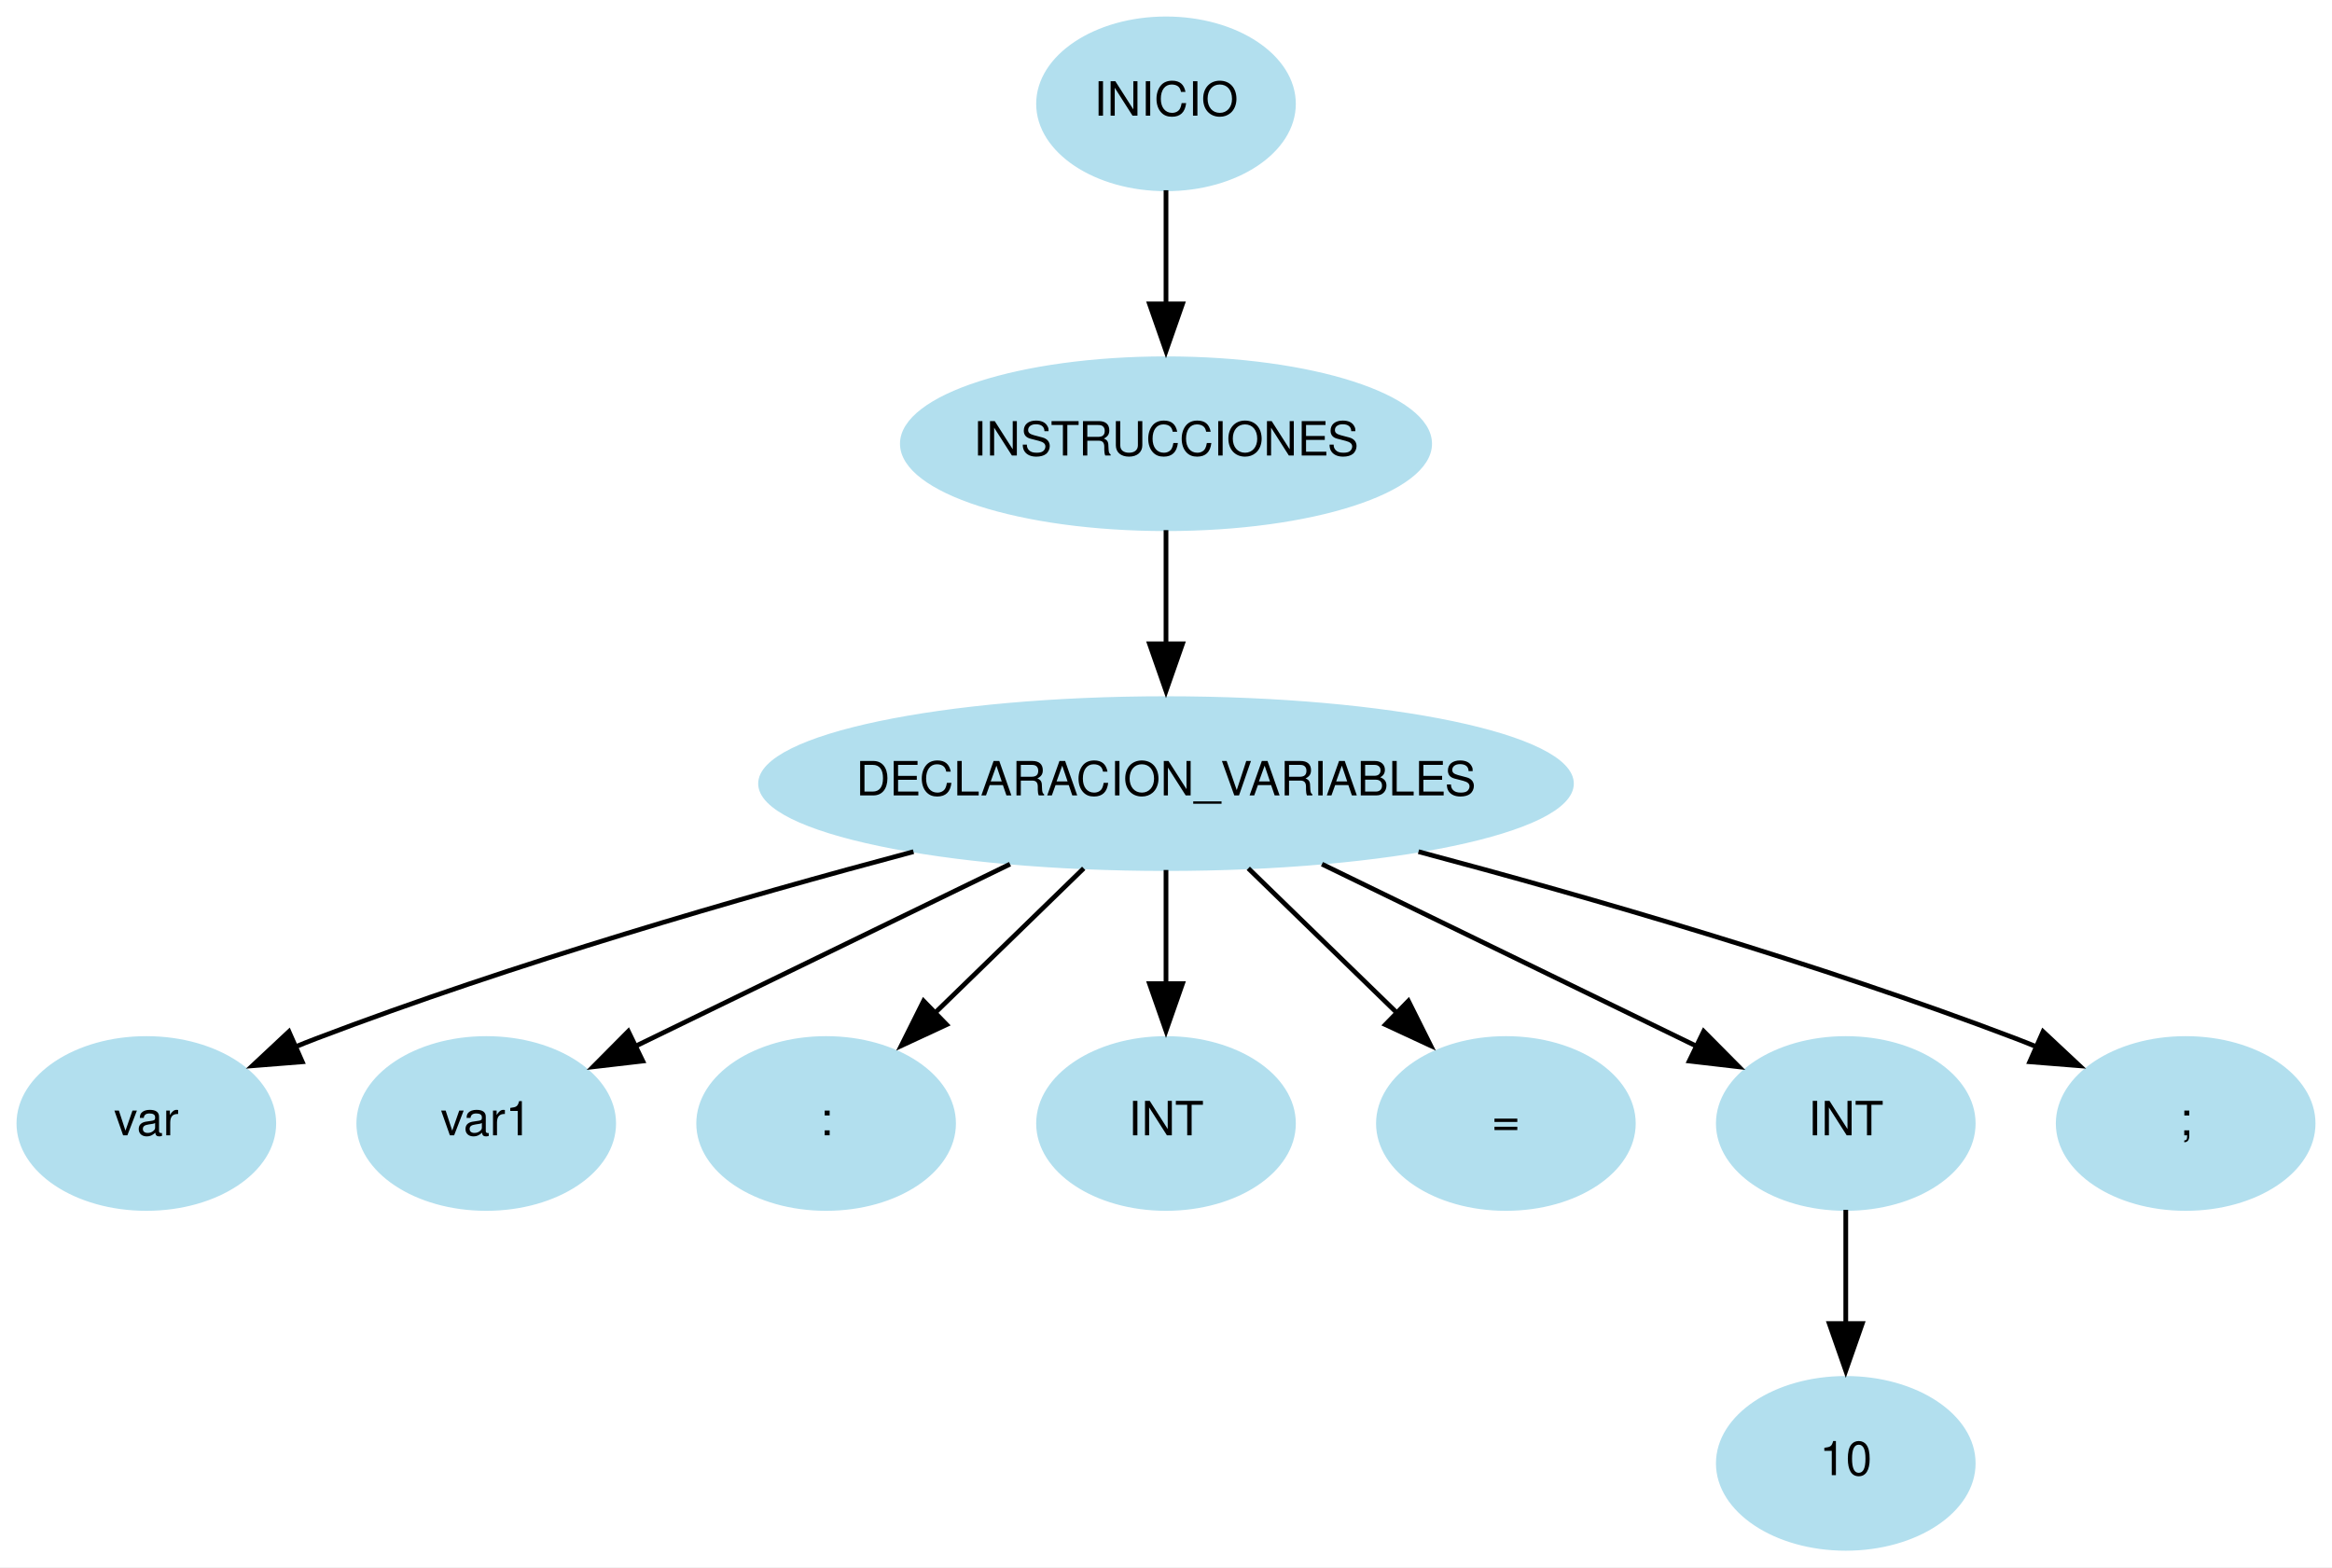
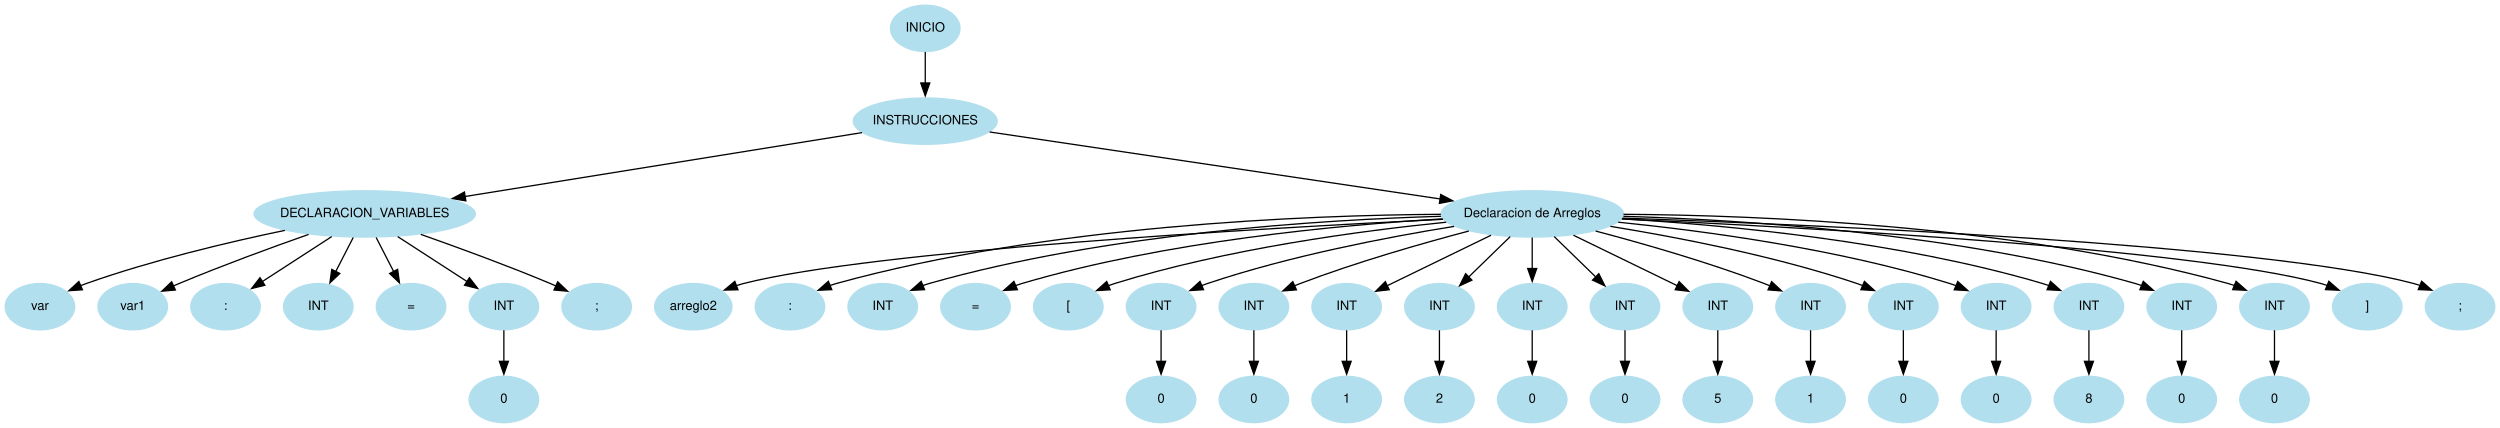
- <svg xmlns="http://www.w3.org/2000/svg" width="494pt" height="332pt" viewBox="0.00 0.00 494.00 332.00">
+ <svg xmlns="http://www.w3.org/2000/svg" width="1940pt" height="332pt" viewBox="0.00 0.00 1940.00 332.00">
  <g id="graph0" class="graph" transform="scale(1 1) rotate(0) translate(4 328)">
-     <polygon fill="white" stroke="none" points="-4,4 -4,-328 490,-328 490,4 -4,4" />
+     <polygon fill="white" stroke="none" points="-4,4 -4,-328 1936,-328 1936,4 -4,4" />
    <g id="node1" class="node">
-       <ellipse fill="#b2dfee" stroke="#b2dfee" cx="243" cy="-306" rx="27" ry="18" />
-       <text text-anchor="middle" x="243" y="-303.5" font-family="Helvetica,sans-Serif" font-size="10.00">INICIO</text>
+       <ellipse fill="#b2dfee" stroke="#b2dfee" cx="714" cy="-306" rx="27" ry="18" />
+       <text text-anchor="middle" x="714" y="-303.5" font-family="Helvetica,sans-Serif" font-size="10.00">INICIO</text>
    </g>
    <g id="node2" class="node">
-       <ellipse fill="#b2dfee" stroke="#b2dfee" cx="243" cy="-234" rx="55.85" ry="18" />
-       <text text-anchor="middle" x="243" y="-231.5" font-family="Helvetica,sans-Serif" font-size="10.00">INSTRUCCIONES</text>
+       <ellipse fill="#b2dfee" stroke="#b2dfee" cx="714" cy="-234" rx="55.85" ry="18" />
+       <text text-anchor="middle" x="714" y="-231.5" font-family="Helvetica,sans-Serif" font-size="10.00">INSTRUCCIONES</text>
    </g>
    <g id="edge1" class="edge">
-       <path fill="none" stroke="black" d="M243,-287.7C243,-280.41 243,-271.73 243,-263.54" />
-       <polygon fill="black" stroke="black" points="246.5,-263.62 243,-253.62 239.5,-263.62 246.5,-263.62" />
+       <path fill="none" stroke="black" d="M714,-287.7C714,-280.41 714,-271.73 714,-263.54" />
+       <polygon fill="black" stroke="black" points="717.5,-263.62 714,-253.62 710.5,-263.62 717.5,-263.62" />
    </g>
    <g id="node3" class="node">
-       <ellipse fill="#b2dfee" stroke="#b2dfee" cx="243" cy="-162" rx="85.89" ry="18" />
-       <text text-anchor="middle" x="243" y="-159.5" font-family="Helvetica,sans-Serif" font-size="10.00">DECLARACION_VARIABLES</text>
+       <ellipse fill="#b2dfee" stroke="#b2dfee" cx="279" cy="-162" rx="85.89" ry="18" />
+       <text text-anchor="middle" x="279" y="-159.5" font-family="Helvetica,sans-Serif" font-size="10.00">DECLARACION_VARIABLES</text>
    </g>
    <g id="edge2" class="edge">
-       <path fill="none" stroke="black" d="M243,-215.7C243,-208.41 243,-199.73 243,-191.54" />
-       <polygon fill="black" stroke="black" points="246.5,-191.62 243,-181.62 239.5,-191.62 246.5,-191.62" />
+       <path fill="none" stroke="black" d="M664.95,-225.11C589.94,-213.04 446.08,-189.89 356.75,-175.51" />
+       <polygon fill="black" stroke="black" points="357.52,-172.09 347.09,-173.96 356.41,-179 357.52,-172.09" />
+     </g>
+     <g id="node12" class="node">
+       <ellipse fill="#b2dfee" stroke="#b2dfee" cx="1185" cy="-162" rx="70.78" ry="18" />
+       <text text-anchor="middle" x="1185" y="-159.5" font-family="Helvetica,sans-Serif" font-size="10.00">Declaracion de Arreglos</text>
+     </g>
+     <g id="edge11" class="edge">
+       <path fill="none" stroke="black" d="M763.96,-225.58C847.79,-213.12 1017.06,-187.96 1113.49,-173.63" />
+       <polygon fill="black" stroke="black" points="1114,-177.09 1123.38,-172.16 1112.97,-170.17 1114,-177.09" />
    </g>
    <g id="node4" class="node">
      <ellipse fill="#b2dfee" stroke="#b2dfee" cx="27" cy="-90" rx="27" ry="18" />
      <text text-anchor="middle" x="27" y="-87.5" font-family="Helvetica,sans-Serif" font-size="10.00">var</text>
    </g>
    <g id="edge3" class="edge">
-       <path fill="none" stroke="black" d="M189.51,-147.58C153.33,-137.94 104.71,-123.88 63,-108 61.47,-107.42 59.91,-106.79 58.34,-106.15" />
-       <polygon fill="black" stroke="black" points="60.03,-103.07 49.47,-102.23 57.21,-109.47 60.03,-103.07" />
+       <path fill="none" stroke="black" d="M217.05,-149.25C173.34,-140.13 113.76,-126.01 63,-108 61.45,-107.45 59.88,-106.86 58.31,-106.23" />
+       <polygon fill="black" stroke="black" points="59.98,-103.14 49.41,-102.39 57.2,-109.57 59.98,-103.14" />
    </g>
    <g id="node5" class="node">
      <ellipse fill="#b2dfee" stroke="#b2dfee" cx="99" cy="-90" rx="27" ry="18" />
      <text text-anchor="middle" x="99" y="-87.5" font-family="Helvetica,sans-Serif" font-size="10.00">var1</text>
    </g>
    <g id="edge4" class="edge">
-       <path fill="none" stroke="black" d="M209.96,-144.94C186.06,-133.32 153.95,-117.71 130.42,-106.28" />
-       <polygon fill="black" stroke="black" points="132.16,-103.23 121.64,-102.01 129.1,-109.53 132.16,-103.23" />
+       <path fill="none" stroke="black" d="M235.45,-146.1C206.68,-135.98 168.29,-121.95 135,-108 133.49,-107.37 131.94,-106.7 130.39,-106.02" />
+       <polygon fill="black" stroke="black" points="132.11,-102.96 121.56,-102.01 129.21,-109.33 132.11,-102.96" />
    </g>
    <g id="node6" class="node">
      <ellipse fill="#b2dfee" stroke="#b2dfee" cx="171" cy="-90" rx="27" ry="18" />
      <text text-anchor="middle" x="171" y="-87.5" font-family="Helvetica,sans-Serif" font-size="10.00">:</text>
    </g>
    <g id="edge5" class="edge">
-       <path fill="none" stroke="black" d="M225.57,-144.05C216.08,-134.82 204.21,-123.29 193.97,-113.33" />
-       <polygon fill="black" stroke="black" points="196.53,-110.94 186.92,-106.48 191.65,-115.96 196.53,-110.94" />
+       <path fill="none" stroke="black" d="M253.41,-144.41C237.14,-133.87 216.06,-120.21 199.29,-109.34" />
+       <polygon fill="black" stroke="black" points="201.56,-106.63 191.26,-104.13 197.75,-112.51 201.56,-106.63" />
    </g>
    <g id="node7" class="node">
      <ellipse fill="#b2dfee" stroke="#b2dfee" cx="243" cy="-90" rx="27" ry="18" />
      <text text-anchor="middle" x="243" y="-87.5" font-family="Helvetica,sans-Serif" font-size="10.00">INT</text>
    </g>
    <g id="edge6" class="edge">
-       <path fill="none" stroke="black" d="M243,-143.7C243,-136.41 243,-127.73 243,-119.54" />
-       <polygon fill="black" stroke="black" points="246.5,-119.62 243,-109.62 239.5,-119.62 246.5,-119.62" />
+       <path fill="none" stroke="black" d="M270.1,-143.7C266.02,-135.75 261.08,-126.16 256.55,-117.34" />
+       <polygon fill="black" stroke="black" points="259.68,-115.78 252,-108.49 253.46,-118.98 259.68,-115.78" />
    </g>
    <g id="node8" class="node">
      <ellipse fill="#b2dfee" stroke="#b2dfee" cx="315" cy="-90" rx="27" ry="18" />
      <text text-anchor="middle" x="315" y="-87.5" font-family="Helvetica,sans-Serif" font-size="10.00">=</text>
    </g>
    <g id="edge7" class="edge">
-       <path fill="none" stroke="black" d="M260.43,-144.05C269.92,-134.82 281.79,-123.29 292.03,-113.33" />
-       <polygon fill="black" stroke="black" points="294.35,-115.96 299.08,-106.48 289.47,-110.94 294.35,-115.96" />
+       <path fill="none" stroke="black" d="M287.9,-143.7C291.98,-135.75 296.92,-126.16 301.45,-117.34" />
+       <polygon fill="black" stroke="black" points="304.54,-118.98 306,-108.49 298.32,-115.78 304.54,-118.98" />
    </g>
    <g id="node9" class="node">
      <ellipse fill="#b2dfee" stroke="#b2dfee" cx="387" cy="-90" rx="27" ry="18" />
      <text text-anchor="middle" x="387" y="-87.5" font-family="Helvetica,sans-Serif" font-size="10.00">INT</text>
    </g>
    <g id="edge8" class="edge">
-       <path fill="none" stroke="black" d="M276.04,-144.94C299.94,-133.32 332.05,-117.71 355.58,-106.28" />
-       <polygon fill="black" stroke="black" points="356.9,-109.53 364.36,-102.01 353.84,-103.23 356.9,-109.53" />
+       <path fill="none" stroke="black" d="M304.59,-144.41C320.86,-133.87 341.94,-120.21 358.71,-109.34" />
+       <polygon fill="black" stroke="black" points="360.25,-112.51 366.74,-104.13 356.44,-106.63 360.25,-112.51" />
    </g>
    <g id="node11" class="node">
      <ellipse fill="#b2dfee" stroke="#b2dfee" cx="459" cy="-90" rx="27" ry="18" />
      <text text-anchor="middle" x="459" y="-87.5" font-family="Helvetica,sans-Serif" font-size="10.00">;</text>
    </g>
    <g id="edge10" class="edge">
-       <path fill="none" stroke="black" d="M296.49,-147.58C332.67,-137.94 381.29,-123.88 423,-108 424.53,-107.42 426.09,-106.79 427.66,-106.15" />
-       <polygon fill="black" stroke="black" points="428.79,-109.47 436.53,-102.23 425.97,-103.07 428.79,-109.47" />
+       <path fill="none" stroke="black" d="M322.55,-146.1C351.32,-135.98 389.71,-121.95 423,-108 424.51,-107.37 426.06,-106.7 427.61,-106.02" />
+       <polygon fill="black" stroke="black" points="428.79,-109.33 436.44,-102.01 425.89,-102.96 428.79,-109.33" />
    </g>
    <g id="node10" class="node">
      <ellipse fill="#b2dfee" stroke="#b2dfee" cx="387" cy="-18" rx="27" ry="18" />
-       <text text-anchor="middle" x="387" y="-15.5" font-family="Helvetica,sans-Serif" font-size="10.00">10</text>
+       <text text-anchor="middle" x="387" y="-15.5" font-family="Helvetica,sans-Serif" font-size="10.00">0</text>
    </g>
    <g id="edge9" class="edge">
      <path fill="none" stroke="black" d="M387,-71.7C387,-64.41 387,-55.73 387,-47.54" />
      <polygon fill="black" stroke="black" points="390.5,-47.62 387,-37.62 383.5,-47.62 390.5,-47.62" />
    </g>
+     <g id="node13" class="node">
+       <ellipse fill="#b2dfee" stroke="#b2dfee" cx="534" cy="-90" rx="30.04" ry="18" />
+       <text text-anchor="middle" x="534" y="-87.5" font-family="Helvetica,sans-Serif" font-size="10.00">arreglo2</text>
+     </g>
+     <g id="edge12" class="edge">
+       <path fill="none" stroke="black" d="M1115.81,-157.83C978.06,-151.06 674.1,-133.68 573,-108 571.13,-107.52 569.24,-106.97 567.34,-106.36" />
+       <polygon fill="black" stroke="black" points="568.67,-103.12 558.08,-102.88 566.21,-109.67 568.67,-103.12" />
+     </g>
+     <g id="node14" class="node">
+       <ellipse fill="#b2dfee" stroke="#b2dfee" cx="609" cy="-90" rx="27" ry="18" />
+       <text text-anchor="middle" x="609" y="-87.5" font-family="Helvetica,sans-Serif" font-size="10.00">:</text>
+     </g>
+     <g id="edge13" class="edge">
+       <path fill="none" stroke="black" d="M1114.13,-161.7C1009.57,-161.03 808.67,-153.21 645,-108 643.38,-107.55 641.73,-107.03 640.09,-106.47" />
+       <polygon fill="black" stroke="black" points="641.46,-103.24 630.88,-102.72 638.82,-109.73 641.46,-103.24" />
+     </g>
+     <g id="node15" class="node">
+       <ellipse fill="#b2dfee" stroke="#b2dfee" cx="681" cy="-90" rx="27" ry="18" />
+       <text text-anchor="middle" x="681" y="-87.5" font-family="Helvetica,sans-Serif" font-size="10.00">INT</text>
+     </g>
+     <g id="edge14" class="edge">
+       <path fill="none" stroke="black" d="M1114.23,-160.16C1021.36,-157.44 854.05,-146.96 717,-108 715.38,-107.54 713.74,-107.01 712.1,-106.44" />
+       <polygon fill="black" stroke="black" points="713.47,-103.21 702.89,-102.66 710.82,-109.69 713.47,-103.21" />
+     </g>
+     <g id="node16" class="node">
+       <ellipse fill="#b2dfee" stroke="#b2dfee" cx="753" cy="-90" rx="27" ry="18" />
+       <text text-anchor="middle" x="753" y="-87.5" font-family="Helvetica,sans-Serif" font-size="10.00">=</text>
+     </g>
+     <g id="edge15" class="edge">
+       <path fill="none" stroke="black" d="M1115.33,-158.15C1035.17,-153.4 900.26,-140.85 789,-108 787.38,-107.52 785.75,-106.98 784.11,-106.4" />
+       <polygon fill="black" stroke="black" points="785.49,-103.18 774.91,-102.59 782.81,-109.65 785.49,-103.18" />
+     </g>
+     <g id="node17" class="node">
+       <ellipse fill="#b2dfee" stroke="#b2dfee" cx="825" cy="-90" rx="27" ry="18" />
+       <text text-anchor="middle" x="825" y="-87.5" font-family="Helvetica,sans-Serif" font-size="10.00">[</text>
+     </g>
+     <g id="edge16" class="edge">
+       <path fill="none" stroke="black" d="M1118.28,-155.57C1051.89,-148.89 947.67,-134.97 861,-108 859.39,-107.5 857.76,-106.94 856.13,-106.34" />
+       <polygon fill="black" stroke="black" points="857.52,-103.12 846.94,-102.49 854.81,-109.58 857.52,-103.12" />
+     </g>
+     <g id="node18" class="node">
+       <ellipse fill="#b2dfee" stroke="#b2dfee" cx="897" cy="-90" rx="27" ry="18" />
+       <text text-anchor="middle" x="897" y="-87.5" font-family="Helvetica,sans-Serif" font-size="10.00">INT</text>
+     </g>
+     <g id="edge17" class="edge">
+       <path fill="none" stroke="black" d="M1124.38,-152.34C1072.66,-143.99 996.78,-129.44 933,-108 931.44,-107.48 929.87,-106.9 928.29,-106.3" />
+       <polygon fill="black" stroke="black" points="929.95,-103.2 919.37,-102.51 927.2,-109.64 929.95,-103.2" />
+     </g>
+     <g id="node20" class="node">
+       <ellipse fill="#b2dfee" stroke="#b2dfee" cx="969" cy="-90" rx="27" ry="18" />
+       <text text-anchor="middle" x="969" y="-87.5" font-family="Helvetica,sans-Serif" font-size="10.00">INT</text>
+     </g>
+     <g id="edge19" class="edge">
+       <path fill="none" stroke="black" d="M1135.81,-148.72C1099.24,-139.07 1048.38,-124.52 1005,-108 1003.47,-107.42 1001.91,-106.79 1000.34,-106.15" />
+       <polygon fill="black" stroke="black" points="1002.03,-103.07 991.47,-102.23 999.21,-109.47 1002.03,-103.07" />
+     </g>
+     <g id="node22" class="node">
+       <ellipse fill="#b2dfee" stroke="#b2dfee" cx="1041" cy="-90" rx="27" ry="18" />
+       <text text-anchor="middle" x="1041" y="-87.5" font-family="Helvetica,sans-Serif" font-size="10.00">INT</text>
+     </g>
+     <g id="edge21" class="edge">
+       <path fill="none" stroke="black" d="M1153.04,-145.46C1129.04,-133.8 1096.34,-117.9 1072.46,-106.29" />
+       <polygon fill="black" stroke="black" points="1074.06,-103.18 1063.54,-101.96 1071,-109.47 1074.06,-103.18" />
+     </g>
+     <g id="node24" class="node">
+       <ellipse fill="#b2dfee" stroke="#b2dfee" cx="1113" cy="-90" rx="27" ry="18" />
+       <text text-anchor="middle" x="1113" y="-87.5" font-family="Helvetica,sans-Serif" font-size="10.00">INT</text>
+     </g>
+     <g id="edge23" class="edge">
+       <path fill="none" stroke="black" d="M1167.94,-144.41C1158.32,-135.06 1146.18,-123.26 1135.77,-113.13" />
+       <polygon fill="black" stroke="black" points="1138.21,-110.62 1128.6,-106.16 1133.33,-115.64 1138.21,-110.62" />
+     </g>
+     <g id="node26" class="node">
+       <ellipse fill="#b2dfee" stroke="#b2dfee" cx="1185" cy="-90" rx="27" ry="18" />
+       <text text-anchor="middle" x="1185" y="-87.5" font-family="Helvetica,sans-Serif" font-size="10.00">INT</text>
+     </g>
+     <g id="edge25" class="edge">
+       <path fill="none" stroke="black" d="M1185,-143.7C1185,-136.41 1185,-127.73 1185,-119.54" />
+       <polygon fill="black" stroke="black" points="1188.5,-119.62 1185,-109.62 1181.5,-119.62 1188.5,-119.62" />
+     </g>
+     <g id="node28" class="node">
+       <ellipse fill="#b2dfee" stroke="#b2dfee" cx="1257" cy="-90" rx="27" ry="18" />
+       <text text-anchor="middle" x="1257" y="-87.5" font-family="Helvetica,sans-Serif" font-size="10.00">INT</text>
+     </g>
+     <g id="edge27" class="edge">
+       <path fill="none" stroke="black" d="M1202.06,-144.41C1211.68,-135.06 1223.82,-123.26 1234.23,-113.13" />
+       <polygon fill="black" stroke="black" points="1236.67,-115.64 1241.4,-106.16 1231.79,-110.62 1236.67,-115.64" />
+     </g>
+     <g id="node30" class="node">
+       <ellipse fill="#b2dfee" stroke="#b2dfee" cx="1329" cy="-90" rx="27" ry="18" />
+       <text text-anchor="middle" x="1329" y="-87.5" font-family="Helvetica,sans-Serif" font-size="10.00">INT</text>
+     </g>
+     <g id="edge29" class="edge">
+       <path fill="none" stroke="black" d="M1216.96,-145.46C1240.96,-133.8 1273.66,-117.9 1297.54,-106.29" />
+       <polygon fill="black" stroke="black" points="1299,-109.47 1306.46,-101.96 1295.94,-103.18 1299,-109.47" />
+     </g>
+     <g id="node32" class="node">
+       <ellipse fill="#b2dfee" stroke="#b2dfee" cx="1401" cy="-90" rx="27" ry="18" />
+       <text text-anchor="middle" x="1401" y="-87.5" font-family="Helvetica,sans-Serif" font-size="10.00">INT</text>
+     </g>
+     <g id="edge31" class="edge">
+       <path fill="none" stroke="black" d="M1234.19,-148.72C1270.76,-139.07 1321.62,-124.52 1365,-108 1366.53,-107.42 1368.09,-106.79 1369.66,-106.15" />
+       <polygon fill="black" stroke="black" points="1370.79,-109.47 1378.53,-102.23 1367.97,-103.07 1370.79,-109.47" />
+     </g>
+     <g id="node34" class="node">
+       <ellipse fill="#b2dfee" stroke="#b2dfee" cx="1473" cy="-90" rx="27" ry="18" />
+       <text text-anchor="middle" x="1473" y="-87.5" font-family="Helvetica,sans-Serif" font-size="10.00">INT</text>
+     </g>
+     <g id="edge33" class="edge">
+       <path fill="none" stroke="black" d="M1245.62,-152.34C1297.34,-143.99 1373.22,-129.44 1437,-108 1438.56,-107.48 1440.13,-106.9 1441.71,-106.3" />
+       <polygon fill="black" stroke="black" points="1442.8,-109.64 1450.63,-102.51 1440.05,-103.2 1442.8,-109.64" />
+     </g>
+     <g id="node36" class="node">
+       <ellipse fill="#b2dfee" stroke="#b2dfee" cx="1545" cy="-90" rx="27" ry="18" />
+       <text text-anchor="middle" x="1545" y="-87.5" font-family="Helvetica,sans-Serif" font-size="10.00">INT</text>
+     </g>
+     <g id="edge35" class="edge">
+       <path fill="none" stroke="black" d="M1251.72,-155.57C1318.11,-148.89 1422.33,-134.97 1509,-108 1510.61,-107.5 1512.24,-106.94 1513.87,-106.34" />
+       <polygon fill="black" stroke="black" points="1515.19,-109.58 1523.06,-102.49 1512.48,-103.12 1515.19,-109.58" />
+     </g>
+     <g id="node38" class="node">
+       <ellipse fill="#b2dfee" stroke="#b2dfee" cx="1617" cy="-90" rx="27" ry="18" />
+       <text text-anchor="middle" x="1617" y="-87.5" font-family="Helvetica,sans-Serif" font-size="10.00">INT</text>
+     </g>
+     <g id="edge37" class="edge">
+       <path fill="none" stroke="black" d="M1254.67,-158.15C1334.83,-153.4 1469.74,-140.85 1581,-108 1582.62,-107.52 1584.25,-106.98 1585.89,-106.4" />
+       <polygon fill="black" stroke="black" points="1587.19,-109.65 1595.09,-102.59 1584.51,-103.18 1587.19,-109.65" />
+     </g>
+     <g id="node40" class="node">
+       <ellipse fill="#b2dfee" stroke="#b2dfee" cx="1689" cy="-90" rx="27" ry="18" />
+       <text text-anchor="middle" x="1689" y="-87.5" font-family="Helvetica,sans-Serif" font-size="10.00">INT</text>
+     </g>
+     <g id="edge39" class="edge">
+       <path fill="none" stroke="black" d="M1255.77,-160.16C1348.64,-157.44 1515.95,-146.96 1653,-108 1654.62,-107.54 1656.26,-107.01 1657.9,-106.44" />
+       <polygon fill="black" stroke="black" points="1659.18,-109.69 1667.11,-102.66 1656.53,-103.21 1659.18,-109.69" />
+     </g>
+     <g id="node42" class="node">
+       <ellipse fill="#b2dfee" stroke="#b2dfee" cx="1761" cy="-90" rx="27" ry="18" />
+       <text text-anchor="middle" x="1761" y="-87.5" font-family="Helvetica,sans-Serif" font-size="10.00">INT</text>
+     </g>
+     <g id="edge41" class="edge">
+       <path fill="none" stroke="black" d="M1255.87,-161.7C1360.43,-161.03 1561.33,-153.21 1725,-108 1726.62,-107.55 1728.27,-107.03 1729.91,-106.47" />
+       <polygon fill="black" stroke="black" points="1731.18,-109.73 1739.12,-102.72 1728.54,-103.24 1731.18,-109.73" />
+     </g>
+     <g id="node44" class="node">
+       <ellipse fill="#b2dfee" stroke="#b2dfee" cx="1833" cy="-90" rx="27" ry="18" />
+       <text text-anchor="middle" x="1833" y="-87.5" font-family="Helvetica,sans-Serif" font-size="10.00">]</text>
+     </g>
+     <g id="edge43" class="edge">
+       <path fill="none" stroke="black" d="M1254.52,-158.07C1392.52,-151.76 1696.36,-135.18 1797,-108 1798.63,-107.56 1800.27,-107.05 1801.91,-106.49" />
+       <polygon fill="black" stroke="black" points="1803.18,-109.75 1811.14,-102.76 1800.55,-103.26 1803.18,-109.75" />
+     </g>
+     <g id="node45" class="node">
+       <ellipse fill="#b2dfee" stroke="#b2dfee" cx="1905" cy="-90" rx="27" ry="18" />
+       <text text-anchor="middle" x="1905" y="-87.5" font-family="Helvetica,sans-Serif" font-size="10.00">;</text>
+     </g>
+     <g id="edge44" class="edge">
+       <path fill="none" stroke="black" d="M1255.16,-158.79C1405.55,-153.52 1754.59,-138.34 1869,-108 1870.63,-107.57 1872.27,-107.06 1873.92,-106.51" />
+       <polygon fill="black" stroke="black" points="1875.18,-109.77 1883.14,-102.79 1872.56,-103.28 1875.18,-109.77" />
+     </g>
+     <g id="node19" class="node">
+       <ellipse fill="#b2dfee" stroke="#b2dfee" cx="897" cy="-18" rx="27" ry="18" />
+       <text text-anchor="middle" x="897" y="-15.5" font-family="Helvetica,sans-Serif" font-size="10.00">0</text>
+     </g>
+     <g id="edge18" class="edge">
+       <path fill="none" stroke="black" d="M897,-71.7C897,-64.41 897,-55.73 897,-47.54" />
+       <polygon fill="black" stroke="black" points="900.5,-47.62 897,-37.62 893.5,-47.62 900.5,-47.62" />
+     </g>
+     <g id="node21" class="node">
+       <ellipse fill="#b2dfee" stroke="#b2dfee" cx="969" cy="-18" rx="27" ry="18" />
+       <text text-anchor="middle" x="969" y="-15.5" font-family="Helvetica,sans-Serif" font-size="10.00">0</text>
+     </g>
+     <g id="edge20" class="edge">
+       <path fill="none" stroke="black" d="M969,-71.7C969,-64.41 969,-55.73 969,-47.54" />
+       <polygon fill="black" stroke="black" points="972.5,-47.62 969,-37.62 965.5,-47.62 972.5,-47.62" />
+     </g>
+     <g id="node23" class="node">
+       <ellipse fill="#b2dfee" stroke="#b2dfee" cx="1041" cy="-18" rx="27" ry="18" />
+       <text text-anchor="middle" x="1041" y="-15.5" font-family="Helvetica,sans-Serif" font-size="10.00">1</text>
+     </g>
+     <g id="edge22" class="edge">
+       <path fill="none" stroke="black" d="M1041,-71.7C1041,-64.41 1041,-55.73 1041,-47.54" />
+       <polygon fill="black" stroke="black" points="1044.5,-47.62 1041,-37.62 1037.5,-47.62 1044.5,-47.62" />
+     </g>
+     <g id="node25" class="node">
+       <ellipse fill="#b2dfee" stroke="#b2dfee" cx="1113" cy="-18" rx="27" ry="18" />
+       <text text-anchor="middle" x="1113" y="-15.5" font-family="Helvetica,sans-Serif" font-size="10.00">2</text>
+     </g>
+     <g id="edge24" class="edge">
+       <path fill="none" stroke="black" d="M1113,-71.7C1113,-64.41 1113,-55.73 1113,-47.54" />
+       <polygon fill="black" stroke="black" points="1116.5,-47.62 1113,-37.62 1109.5,-47.62 1116.5,-47.62" />
+     </g>
+     <g id="node27" class="node">
+       <ellipse fill="#b2dfee" stroke="#b2dfee" cx="1185" cy="-18" rx="27" ry="18" />
+       <text text-anchor="middle" x="1185" y="-15.5" font-family="Helvetica,sans-Serif" font-size="10.00">0</text>
+     </g>
+     <g id="edge26" class="edge">
+       <path fill="none" stroke="black" d="M1185,-71.7C1185,-64.41 1185,-55.73 1185,-47.54" />
+       <polygon fill="black" stroke="black" points="1188.5,-47.62 1185,-37.62 1181.5,-47.62 1188.5,-47.62" />
+     </g>
+     <g id="node29" class="node">
+       <ellipse fill="#b2dfee" stroke="#b2dfee" cx="1257" cy="-18" rx="27" ry="18" />
+       <text text-anchor="middle" x="1257" y="-15.5" font-family="Helvetica,sans-Serif" font-size="10.00">0</text>
+     </g>
+     <g id="edge28" class="edge">
+       <path fill="none" stroke="black" d="M1257,-71.7C1257,-64.41 1257,-55.73 1257,-47.54" />
+       <polygon fill="black" stroke="black" points="1260.5,-47.62 1257,-37.62 1253.5,-47.62 1260.5,-47.62" />
+     </g>
+     <g id="node31" class="node">
+       <ellipse fill="#b2dfee" stroke="#b2dfee" cx="1329" cy="-18" rx="27" ry="18" />
+       <text text-anchor="middle" x="1329" y="-15.5" font-family="Helvetica,sans-Serif" font-size="10.00">5</text>
+     </g>
+     <g id="edge30" class="edge">
+       <path fill="none" stroke="black" d="M1329,-71.7C1329,-64.41 1329,-55.73 1329,-47.54" />
+       <polygon fill="black" stroke="black" points="1332.5,-47.62 1329,-37.62 1325.5,-47.62 1332.5,-47.62" />
+     </g>
+     <g id="node33" class="node">
+       <ellipse fill="#b2dfee" stroke="#b2dfee" cx="1401" cy="-18" rx="27" ry="18" />
+       <text text-anchor="middle" x="1401" y="-15.5" font-family="Helvetica,sans-Serif" font-size="10.00">1</text>
+     </g>
+     <g id="edge32" class="edge">
+       <path fill="none" stroke="black" d="M1401,-71.7C1401,-64.41 1401,-55.73 1401,-47.54" />
+       <polygon fill="black" stroke="black" points="1404.5,-47.62 1401,-37.62 1397.5,-47.62 1404.5,-47.62" />
+     </g>
+     <g id="node35" class="node">
+       <ellipse fill="#b2dfee" stroke="#b2dfee" cx="1473" cy="-18" rx="27" ry="18" />
+       <text text-anchor="middle" x="1473" y="-15.5" font-family="Helvetica,sans-Serif" font-size="10.00">0</text>
+     </g>
+     <g id="edge34" class="edge">
+       <path fill="none" stroke="black" d="M1473,-71.7C1473,-64.41 1473,-55.73 1473,-47.54" />
+       <polygon fill="black" stroke="black" points="1476.5,-47.62 1473,-37.62 1469.5,-47.62 1476.5,-47.62" />
+     </g>
+     <g id="node37" class="node">
+       <ellipse fill="#b2dfee" stroke="#b2dfee" cx="1545" cy="-18" rx="27" ry="18" />
+       <text text-anchor="middle" x="1545" y="-15.5" font-family="Helvetica,sans-Serif" font-size="10.00">0</text>
+     </g>
+     <g id="edge36" class="edge">
+       <path fill="none" stroke="black" d="M1545,-71.7C1545,-64.41 1545,-55.73 1545,-47.54" />
+       <polygon fill="black" stroke="black" points="1548.5,-47.62 1545,-37.62 1541.5,-47.62 1548.5,-47.62" />
+     </g>
+     <g id="node39" class="node">
+       <ellipse fill="#b2dfee" stroke="#b2dfee" cx="1617" cy="-18" rx="27" ry="18" />
+       <text text-anchor="middle" x="1617" y="-15.5" font-family="Helvetica,sans-Serif" font-size="10.00">8</text>
+     </g>
+     <g id="edge38" class="edge">
+       <path fill="none" stroke="black" d="M1617,-71.7C1617,-64.41 1617,-55.73 1617,-47.54" />
+       <polygon fill="black" stroke="black" points="1620.5,-47.62 1617,-37.62 1613.5,-47.62 1620.5,-47.62" />
+     </g>
+     <g id="node41" class="node">
+       <ellipse fill="#b2dfee" stroke="#b2dfee" cx="1689" cy="-18" rx="27" ry="18" />
+       <text text-anchor="middle" x="1689" y="-15.5" font-family="Helvetica,sans-Serif" font-size="10.00">0</text>
+     </g>
+     <g id="edge40" class="edge">
+       <path fill="none" stroke="black" d="M1689,-71.7C1689,-64.41 1689,-55.73 1689,-47.54" />
+       <polygon fill="black" stroke="black" points="1692.5,-47.62 1689,-37.62 1685.5,-47.62 1692.5,-47.62" />
+     </g>
+     <g id="node43" class="node">
+       <ellipse fill="#b2dfee" stroke="#b2dfee" cx="1761" cy="-18" rx="27" ry="18" />
+       <text text-anchor="middle" x="1761" y="-15.5" font-family="Helvetica,sans-Serif" font-size="10.00">0</text>
+     </g>
+     <g id="edge42" class="edge">
+       <path fill="none" stroke="black" d="M1761,-71.7C1761,-64.41 1761,-55.73 1761,-47.54" />
+       <polygon fill="black" stroke="black" points="1764.5,-47.62 1761,-37.62 1757.5,-47.62 1764.5,-47.62" />
+     </g>
  </g>
</svg>
